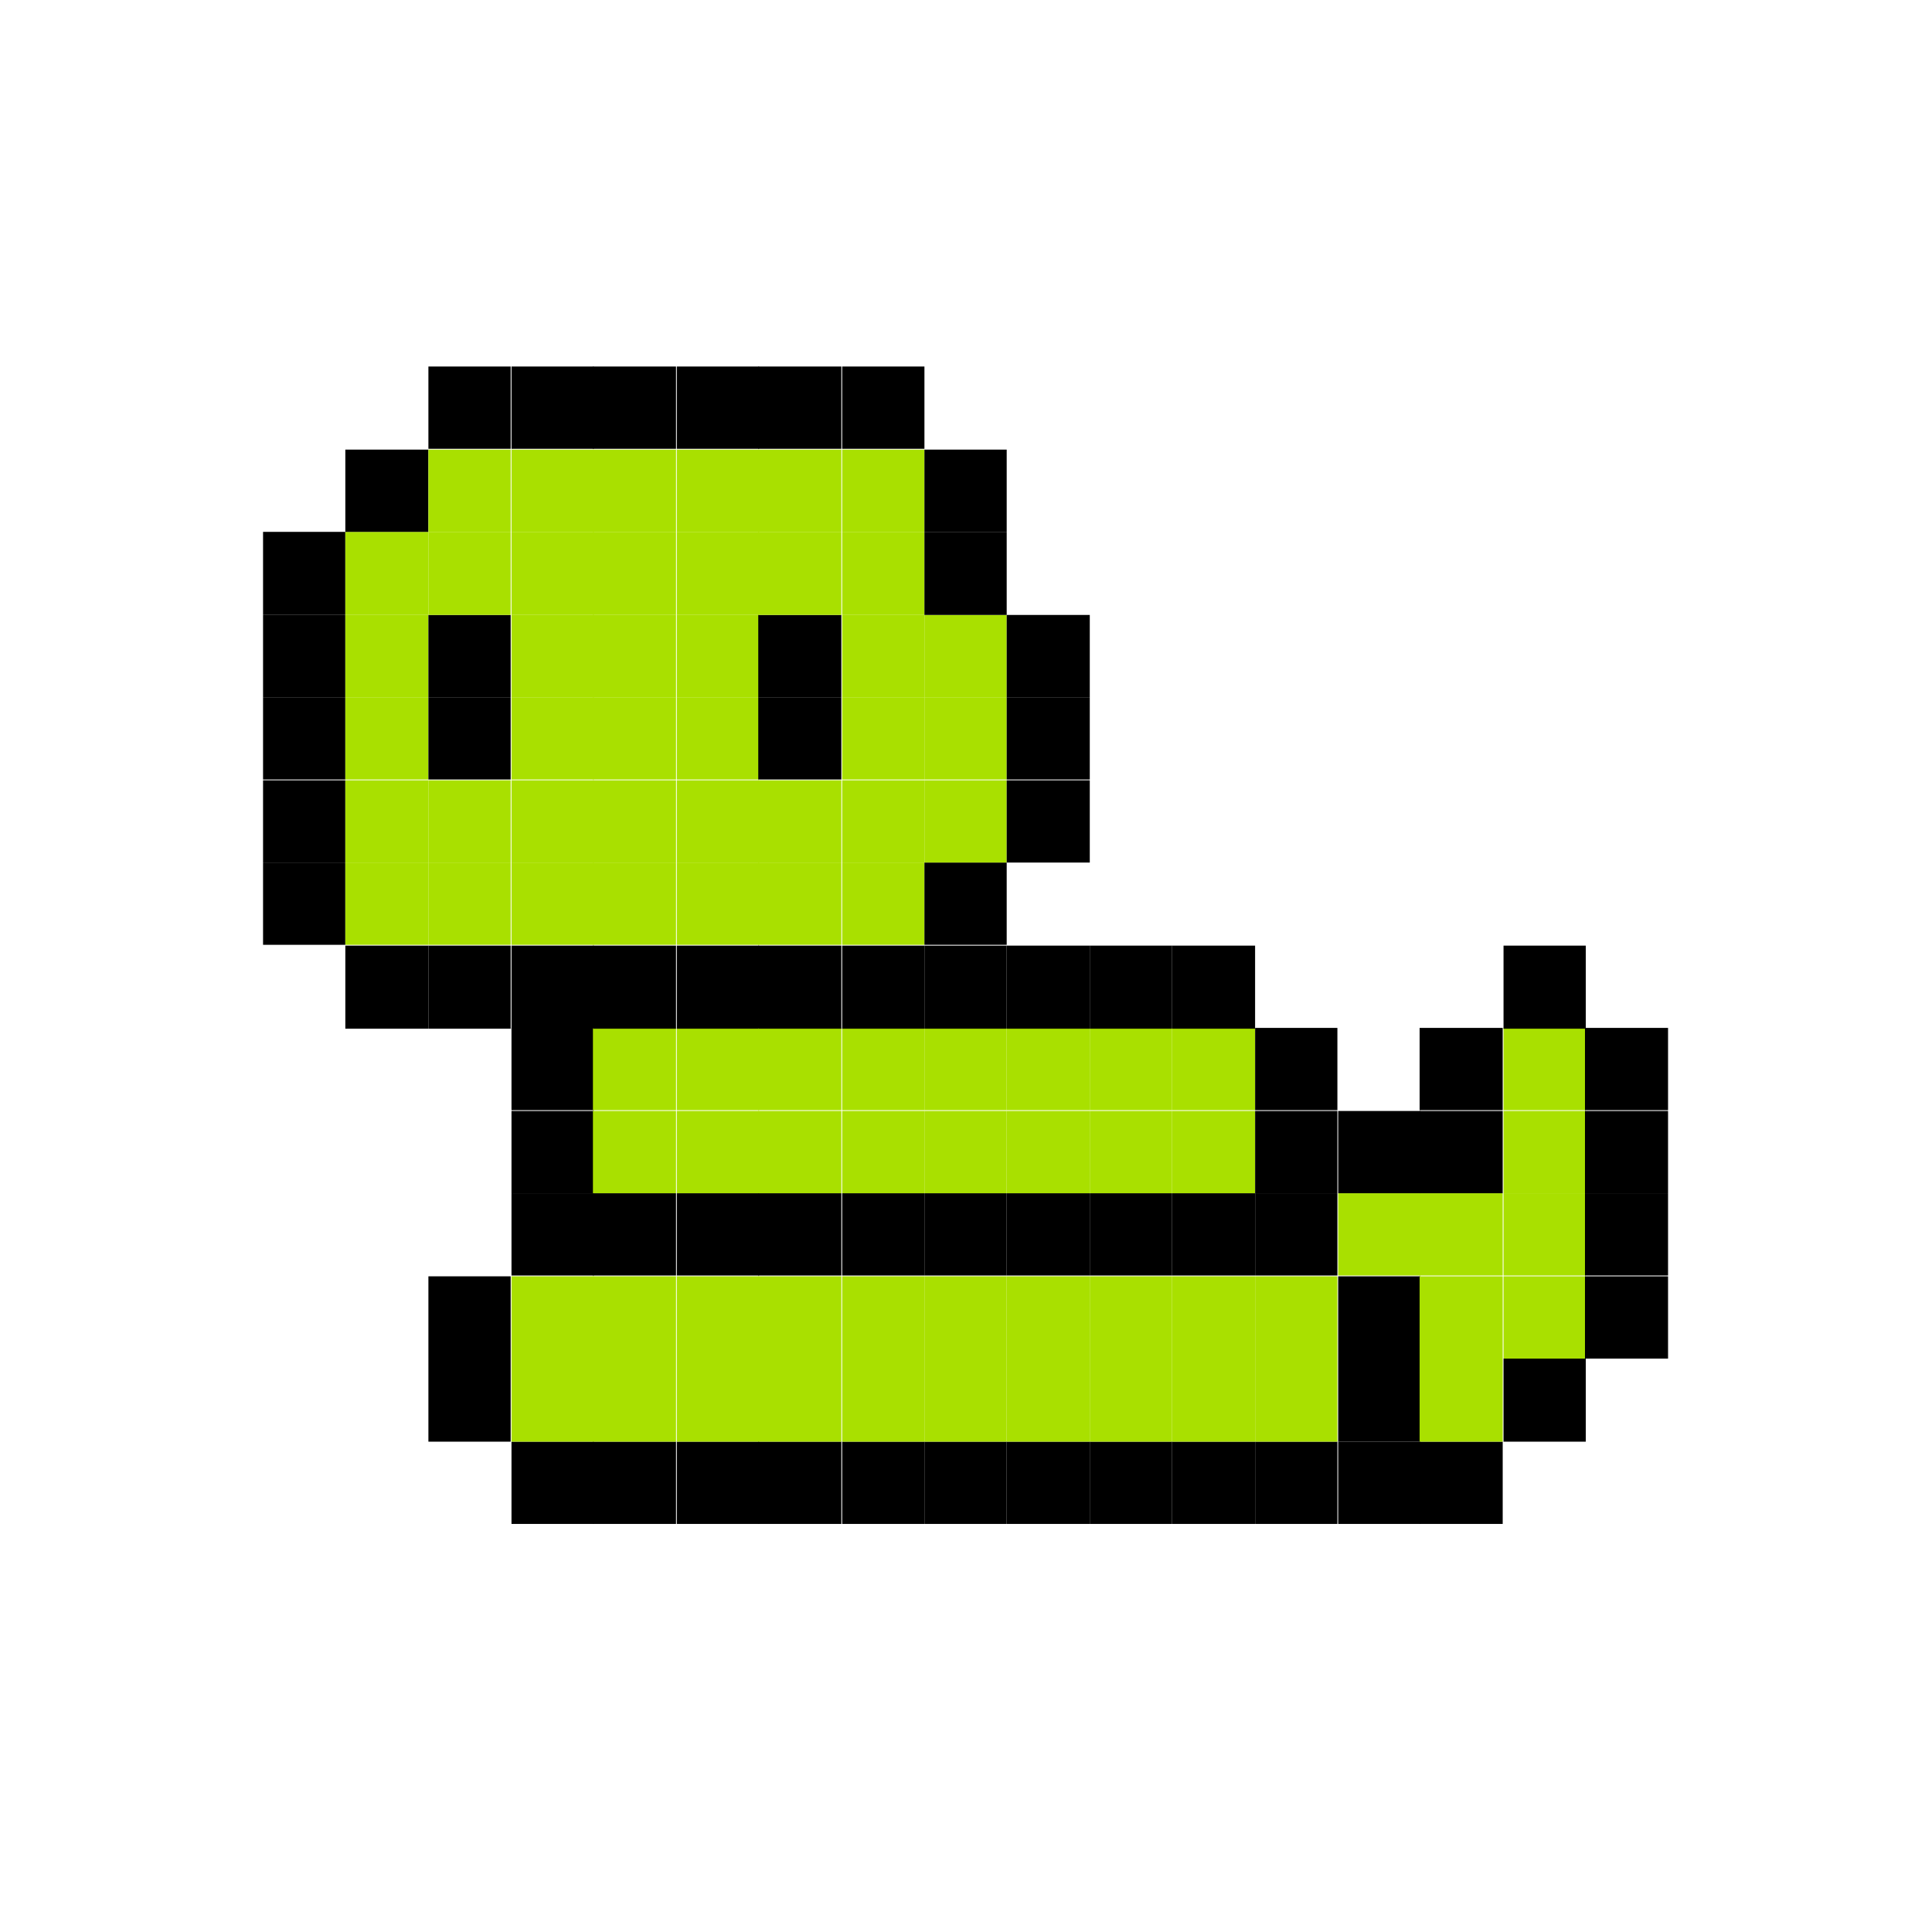
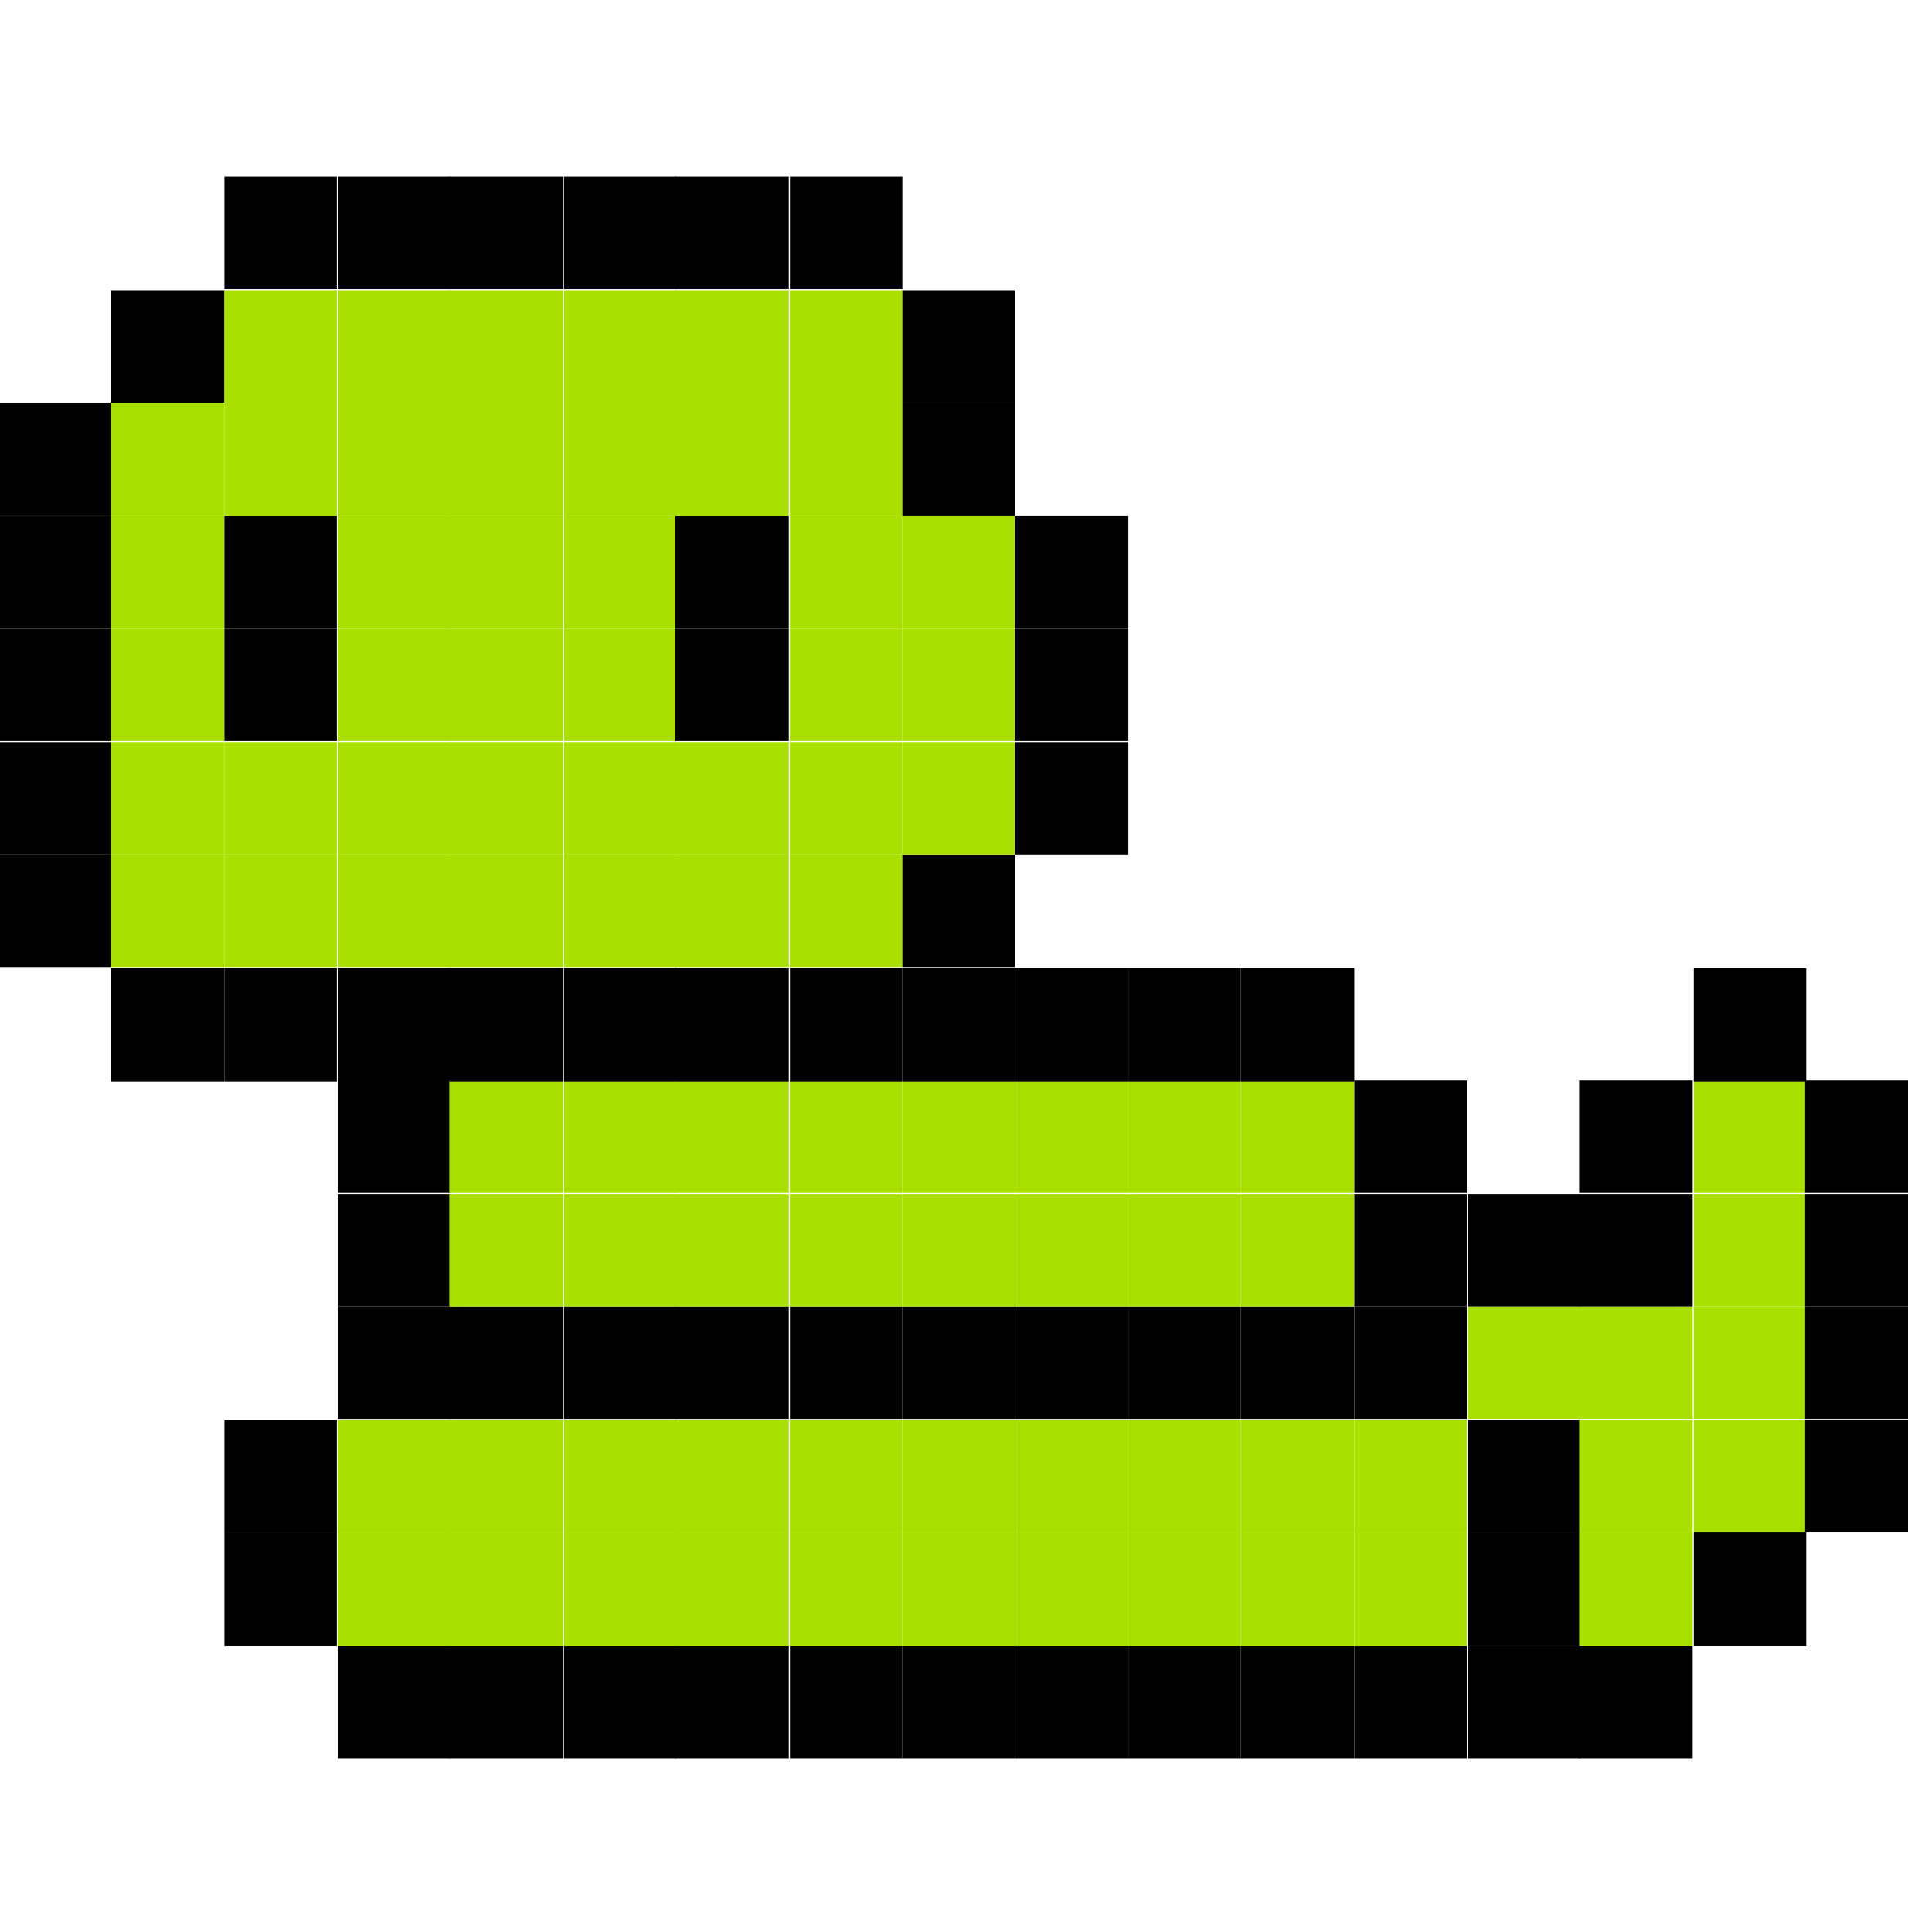
- <svg xmlns="http://www.w3.org/2000/svg" width="395" height="400" viewBox="0 0 395 400" fill="none">
+ <svg xmlns="http://www.w3.org/2000/svg" width="395" height="400" viewBox="54.701 76.398 289.017 238.133" fill="none">
  <path d="M54.464 178.582H71.496V195.614H54.464V178.582Z" fill="black" />
  <path d="M54.464 161.551H71.496V178.583H54.464V161.551Z" fill="black" />
  <path d="M54.464 144.352H71.496V161.384H54.464V144.352Z" fill="black" />
  <path d="M54.464 127.318H71.496V144.35H54.464V127.318Z" fill="black" />
  <path d="M54.464 110.117H71.496V127.318H54.464V110.117Z" fill="black" />
  <path d="M71.499 195.783H88.7V212.984H71.499V195.783Z" fill="black" />
  <path d="M71.499 178.582H88.7V195.614H71.499V178.582Z" fill="#A9E000" />
  <path d="M71.499 161.551H88.7V178.583H71.499V161.551Z" fill="#A9E000" />
  <path d="M71.499 144.352H88.7V161.384H71.499V144.352Z" fill="#A9E000" />
  <path d="M71.499 127.318H88.7V144.35H71.499V127.318Z" fill="#A9E000" />
  <path d="M71.499 110.117H88.7V127.318H71.499V110.117Z" fill="#A9E000" />
  <path d="M71.499 93.086H88.7V110.118H71.499V93.086Z" fill="black" />
  <path d="M88.699 281.281H105.731V298.482H88.699V281.281Z" fill="black" />
  <path d="M88.699 264.25H105.731V281.282H88.699V264.25Z" fill="black" />
  <path d="M88.699 195.783H105.731V212.984H88.699V195.783Z" fill="black" />
  <path d="M88.699 178.582H105.731V195.614H88.699V178.582Z" fill="#A9E000" />
  <path d="M88.699 161.551H105.731V178.583H88.699V161.551Z" fill="#A9E000" />
  <path d="M88.699 144.352H105.731V161.384H88.699V144.352Z" fill="black" />
  <path d="M88.699 127.318H105.731V144.35H88.699V127.318Z" fill="black" />
  <path d="M88.699 110.117H105.731V127.318H88.699V110.117Z" fill="#A9E000" />
  <path d="M88.699 93.086H105.731V110.118H88.699V93.086Z" fill="#A9E000" />
  <path d="M88.699 75.885H105.731V92.917H88.699V75.885Z" fill="black" />
  <path d="M105.902 298.48H122.934V315.513H105.902V298.48Z" fill="black" />
  <path d="M105.902 281.281H122.934V298.482H105.902V281.281Z" fill="#A9E000" />
  <path d="M105.902 264.25H122.934V281.282H105.902V264.25Z" fill="#A9E000" />
  <path d="M105.902 247.049H122.934V264.081H105.902V247.049Z" fill="black" />
  <path d="M105.902 230.016H122.934V247.048H105.902V230.016Z" fill="black" />
  <path d="M105.902 212.816H122.934V229.848H105.902V212.816Z" fill="black" />
  <path d="M105.902 195.783H122.934V212.984H105.902V195.783Z" fill="black" />
  <path d="M105.902 178.582H122.934V195.614H105.902V178.582Z" fill="#A9E000" />
  <path d="M105.902 161.551H122.934V178.583H105.902V161.551Z" fill="#A9E000" />
  <path d="M105.902 144.352H122.934V161.384H105.902V144.352Z" fill="#A9E000" />
  <path d="M105.902 127.318H122.934V144.35H105.902V127.318Z" fill="#A9E000" />
  <path d="M105.902 110.117H122.934V127.318H105.902V110.117Z" fill="#A9E000" />
  <path d="M105.902 93.086H122.934V110.118H105.902V93.086Z" fill="#A9E000" />
  <path d="M105.902 75.885H122.934V92.917H105.902V75.885Z" fill="black" />
  <path d="M122.764 298.48H139.965V315.513H122.764V298.48Z" fill="black" />
  <path d="M122.764 281.281H139.965V298.482H122.764V281.281Z" fill="#A9E000" />
  <path d="M122.764 264.25H139.965V281.282H122.764V264.25Z" fill="#A9E000" />
  <path d="M122.764 247.049H139.965V264.081H122.764V247.049Z" fill="black" />
  <path d="M122.764 230.016H139.965V247.048H122.764V230.016Z" fill="#A9E000" />
  <path d="M122.764 212.816H139.965V229.848H122.764V212.816Z" fill="#A9E000" />
  <path d="M122.764 195.783H139.965V212.984H122.764V195.783Z" fill="black" />
  <path d="M122.764 178.582H139.965V195.614H122.764V178.582Z" fill="#A9E000" />
  <path d="M122.764 161.551H139.965V178.583H122.764V161.551Z" fill="#A9E000" />
  <path d="M122.764 144.352H139.965V161.384H122.764V144.352Z" fill="#A9E000" />
  <path d="M122.764 127.318H139.965V144.35H122.764V127.318Z" fill="#A9E000" />
  <path d="M122.764 110.117H139.965V127.318H122.764V110.117Z" fill="#A9E000" />
  <path d="M122.764 93.086H139.965V110.118H122.764V93.086Z" fill="#A9E000" />
  <path d="M122.764 75.885H139.965V92.917H122.764V75.885Z" fill="black" />
  <path d="M140.132 298.48H157.164V315.513H140.132V298.48Z" fill="black" />
  <path d="M140.132 281.281H157.164V298.482H140.132V281.281Z" fill="#A9E000" />
  <path d="M140.132 264.25H157.164V281.282H140.132V264.25Z" fill="#A9E000" />
  <path d="M140.132 247.049H157.164V264.081H140.132V247.049Z" fill="black" />
  <path d="M140.132 230.016H157.164V247.048H140.132V230.016Z" fill="#A9E000" />
  <path d="M140.132 212.816H157.164V229.848H140.132V212.816Z" fill="#A9E000" />
  <path d="M140.132 195.783H157.164V212.984H140.132V195.783Z" fill="black" />
  <path d="M140.132 178.582H157.164V195.614H140.132V178.582Z" fill="#A9E000" />
  <path d="M140.132 161.551H157.164V178.583H140.132V161.551Z" fill="#A9E000" />
  <path d="M140.132 144.352H157.164V161.384H140.132V144.352Z" fill="#A9E000" />
  <path d="M140.132 127.318H157.164V144.35H140.132V127.318Z" fill="#A9E000" />
  <path d="M140.132 110.117H157.164V127.318H140.132V110.117Z" fill="#A9E000" />
  <path d="M140.132 93.086H157.164V110.118H140.132V93.086Z" fill="#A9E000" />
  <path d="M140.132 75.885H157.164V92.917H140.132V75.885Z" fill="black" />
  <path d="M156.995 298.48H174.196V315.513H156.995V298.48Z" fill="black" />
  <path d="M156.995 281.281H174.196V298.482H156.995V281.281Z" fill="#A9E000" />
  <path d="M156.995 264.25H174.196V281.282H156.995V264.25Z" fill="#A9E000" />
  <path d="M156.995 247.049H174.196V264.081H156.995V247.049Z" fill="black" />
  <path d="M156.995 230.016H174.196V247.048H156.995V230.016Z" fill="#A9E000" />
  <path d="M156.995 212.816H174.196V229.848H156.995V212.816Z" fill="#A9E000" />
  <path d="M156.995 195.783H174.196V212.984H156.995V195.783Z" fill="black" />
  <path d="M156.995 178.582H174.196V195.614H156.995V178.582Z" fill="#A9E000" />
  <path d="M156.995 161.551H174.196V178.583H156.995V161.551Z" fill="#A9E000" />
  <path d="M156.995 144.352H174.196V161.384H156.995V144.352Z" fill="black" />
  <path d="M156.995 127.318H174.196V144.35H156.995V127.318Z" fill="black" />
  <path d="M156.995 110.117H174.196V127.318H156.995V110.117Z" fill="#A9E000" />
  <path d="M156.995 93.086H174.196V110.118H156.995V93.086Z" fill="#A9E000" />
  <path d="M156.995 75.885H174.196V92.917H156.995V75.885Z" fill="black" />
  <path d="M174.367 298.48H191.399V315.513H174.367V298.48Z" fill="black" />
  <path d="M174.367 281.281H191.399V298.482H174.367V281.281Z" fill="#A9E000" />
  <path d="M174.367 264.25H191.399V281.282H174.367V264.25Z" fill="#A9E000" />
  <path d="M174.367 247.049H191.399V264.081H174.367V247.049Z" fill="black" />
  <path d="M174.367 230.016H191.399V247.048H174.367V230.016Z" fill="#A9E000" />
  <path d="M174.367 212.816H191.399V229.848H174.367V212.816Z" fill="#A9E000" />
  <path d="M174.367 195.783H191.399V212.984H174.367V195.783Z" fill="black" />
  <path d="M174.367 178.582H191.399V195.614H174.367V178.582Z" fill="#A9E000" />
  <path d="M174.367 161.551H191.399V178.583H174.367V161.551Z" fill="#A9E000" />
  <path d="M174.367 144.352H191.399V161.384H174.367V144.352Z" fill="#A9E000" />
  <path d="M174.367 127.318H191.399V144.35H174.367V127.318Z" fill="#A9E000" />
  <path d="M174.367 110.117H191.399V127.318H174.367V110.117Z" fill="#A9E000" />
  <path d="M174.367 93.086H191.399V110.118H174.367V93.086Z" fill="#A9E000" />
  <path d="M174.367 75.885H191.399V92.917H174.367V75.885Z" fill="black" />
  <path d="M191.398 298.48H208.43V315.513H191.398V298.48Z" fill="black" />
  <path d="M191.398 281.281H208.43V298.482H191.398V281.281Z" fill="#A9E000" />
  <path d="M191.398 264.25H208.43V281.282H191.398V264.25Z" fill="#A9E000" />
  <path d="M191.398 247.049H208.43V264.081H191.398V247.049Z" fill="black" />
  <path d="M191.398 230.016H208.43V247.048H191.398V230.016Z" fill="#A9E000" />
  <path d="M191.398 212.816H208.43V229.848H191.398V212.816Z" fill="#A9E000" />
  <path d="M191.398 195.783H208.43V212.984H191.398V195.783Z" fill="black" />
  <path d="M191.398 178.582H208.43V195.614H191.398V178.582Z" fill="black" />
  <path d="M191.398 161.551H208.43V178.583H191.398V161.551Z" fill="#A9E000" />
  <path d="M191.398 144.352H208.43V161.384H191.398V144.352Z" fill="#A9E000" />
  <path d="M191.398 127.318H208.43V144.35H191.398V127.318Z" fill="#A9E000" />
  <path d="M191.398 110.117H208.43V127.318H191.398V110.117Z" fill="black" />
  <path d="M191.398 93.086H208.43V110.118H191.398V93.086Z" fill="black" />
  <path d="M208.432 298.48H225.633V315.513H208.432V298.48Z" fill="black" />
  <path d="M208.432 281.281H225.633V298.482H208.432V281.281Z" fill="#A9E000" />
  <path d="M208.432 264.25H225.633V281.282H208.432V264.25Z" fill="#A9E000" />
  <path d="M208.432 247.049H225.633V264.081H208.432V247.049Z" fill="black" />
  <path d="M208.432 230.016H225.633V247.048H208.432V230.016Z" fill="#A9E000" />
  <path d="M208.432 212.816H225.633V229.848H208.432V212.816Z" fill="#A9E000" />
  <path d="M208.432 195.783H225.633V212.984H208.432V195.783Z" fill="black" />
  <path d="M208.432 161.551H225.633V178.583H208.432V161.551Z" fill="black" />
  <path d="M208.432 144.352H225.633V161.384H208.432V144.352Z" fill="black" />
  <path d="M208.432 127.318H225.633V144.35H208.432V127.318Z" fill="black" />
  <path d="M225.632 298.48H242.664V315.513H225.632V298.48Z" fill="black" />
  <path d="M225.632 281.281H242.664V298.482H225.632V281.281Z" fill="#A9E000" />
  <path d="M225.632 264.25H242.664V281.282H225.632V264.25Z" fill="#A9E000" />
  <path d="M225.632 247.049H242.664V264.081H225.632V247.049Z" fill="black" />
  <path d="M225.632 230.016H242.664V247.048H225.632V230.016Z" fill="#A9E000" />
  <path d="M225.632 212.816H242.664V229.848H225.632V212.816Z" fill="#A9E000" />
  <path d="M225.632 195.783H242.664V212.984H225.632V195.783Z" fill="black" />
  <path d="M242.659 298.48H259.86V315.513H242.659V298.48Z" fill="black" />
  <path d="M242.659 281.281H259.86V298.482H242.659V281.281Z" fill="#A9E000" />
  <path d="M242.659 264.25H259.86V281.282H242.659V264.25Z" fill="#A9E000" />
  <path d="M242.659 247.049H259.86V264.081H242.659V247.049Z" fill="black" />
  <path d="M242.659 230.016H259.86V247.048H242.659V230.016Z" fill="#A9E000" />
  <path d="M242.659 212.816H259.86V229.848H242.659V212.816Z" fill="#A9E000" />
  <path d="M242.659 195.783H259.86V212.984H242.659V195.783Z" fill="black" />
  <path d="M259.867 298.48H276.899V315.513H259.867V298.48Z" fill="black" />
  <path d="M259.867 281.281H276.899V298.482H259.867V281.281Z" fill="#A9E000" />
  <path d="M259.867 264.25H276.899V281.282H259.867V264.25Z" fill="#A9E000" />
  <path d="M259.867 247.049H276.899V264.081H259.867V247.049Z" fill="black" />
  <path d="M259.867 230.016H276.899V247.048H259.867V230.016Z" fill="black" />
  <path d="M259.867 212.816H276.899V229.848H259.867V212.816Z" fill="black" />
  <path d="M277.062 298.48H294.094V315.513H277.062V298.48Z" fill="black" />
  <path d="M277.062 281.281H294.094V298.482H277.062V281.281Z" fill="black" />
  <path d="M277.062 264.25H294.094V281.282H277.062V264.25Z" fill="black" />
  <path d="M277.062 247.049H294.094V264.081H277.062V247.049Z" fill="#A9E000" />
  <path d="M277.062 230.016H294.094V247.048H277.062V230.016Z" fill="black" />
  <path d="M293.925 298.48H311.125V315.513H293.925V298.48Z" fill="black" />
  <path d="M293.925 281.281H311.125V298.482H293.925V281.281Z" fill="#A9E000" />
  <path d="M293.925 264.25H311.125V281.282H293.925V264.25Z" fill="#A9E000" />
  <path d="M293.925 247.049H311.125V264.081H293.925V247.049Z" fill="#A9E000" />
  <path d="M293.925 230.016H311.125V247.048H293.925V230.016Z" fill="black" />
  <path d="M293.925 212.816H311.125V229.848H293.925V212.816Z" fill="black" />
  <path d="M311.296 281.281H328.328V298.482H311.296V281.281Z" fill="black" />
  <path d="M311.296 264.25H328.328V281.282H311.296V264.25Z" fill="#A9E000" />
  <path d="M311.296 247.049H328.328V264.081H311.296V247.049Z" fill="#A9E000" />
  <path d="M311.296 230.016H328.328V247.048H311.296V230.016Z" fill="#A9E000" />
  <path d="M311.296 212.816H328.328V229.848H311.296V212.816Z" fill="#A9E000" />
  <path d="M311.296 195.783H328.328V212.984H311.296V195.783Z" fill="black" />
  <path d="M328.159 264.25H345.36V281.282H328.159V264.25Z" fill="black" />
  <path d="M328.159 247.049H345.36V264.081H328.159V247.049Z" fill="black" />
  <path d="M328.159 230.016H345.36V247.048H328.159V230.016Z" fill="black" />
  <path d="M328.159 212.816H345.36V229.848H328.159V212.816Z" fill="black" />
</svg>
